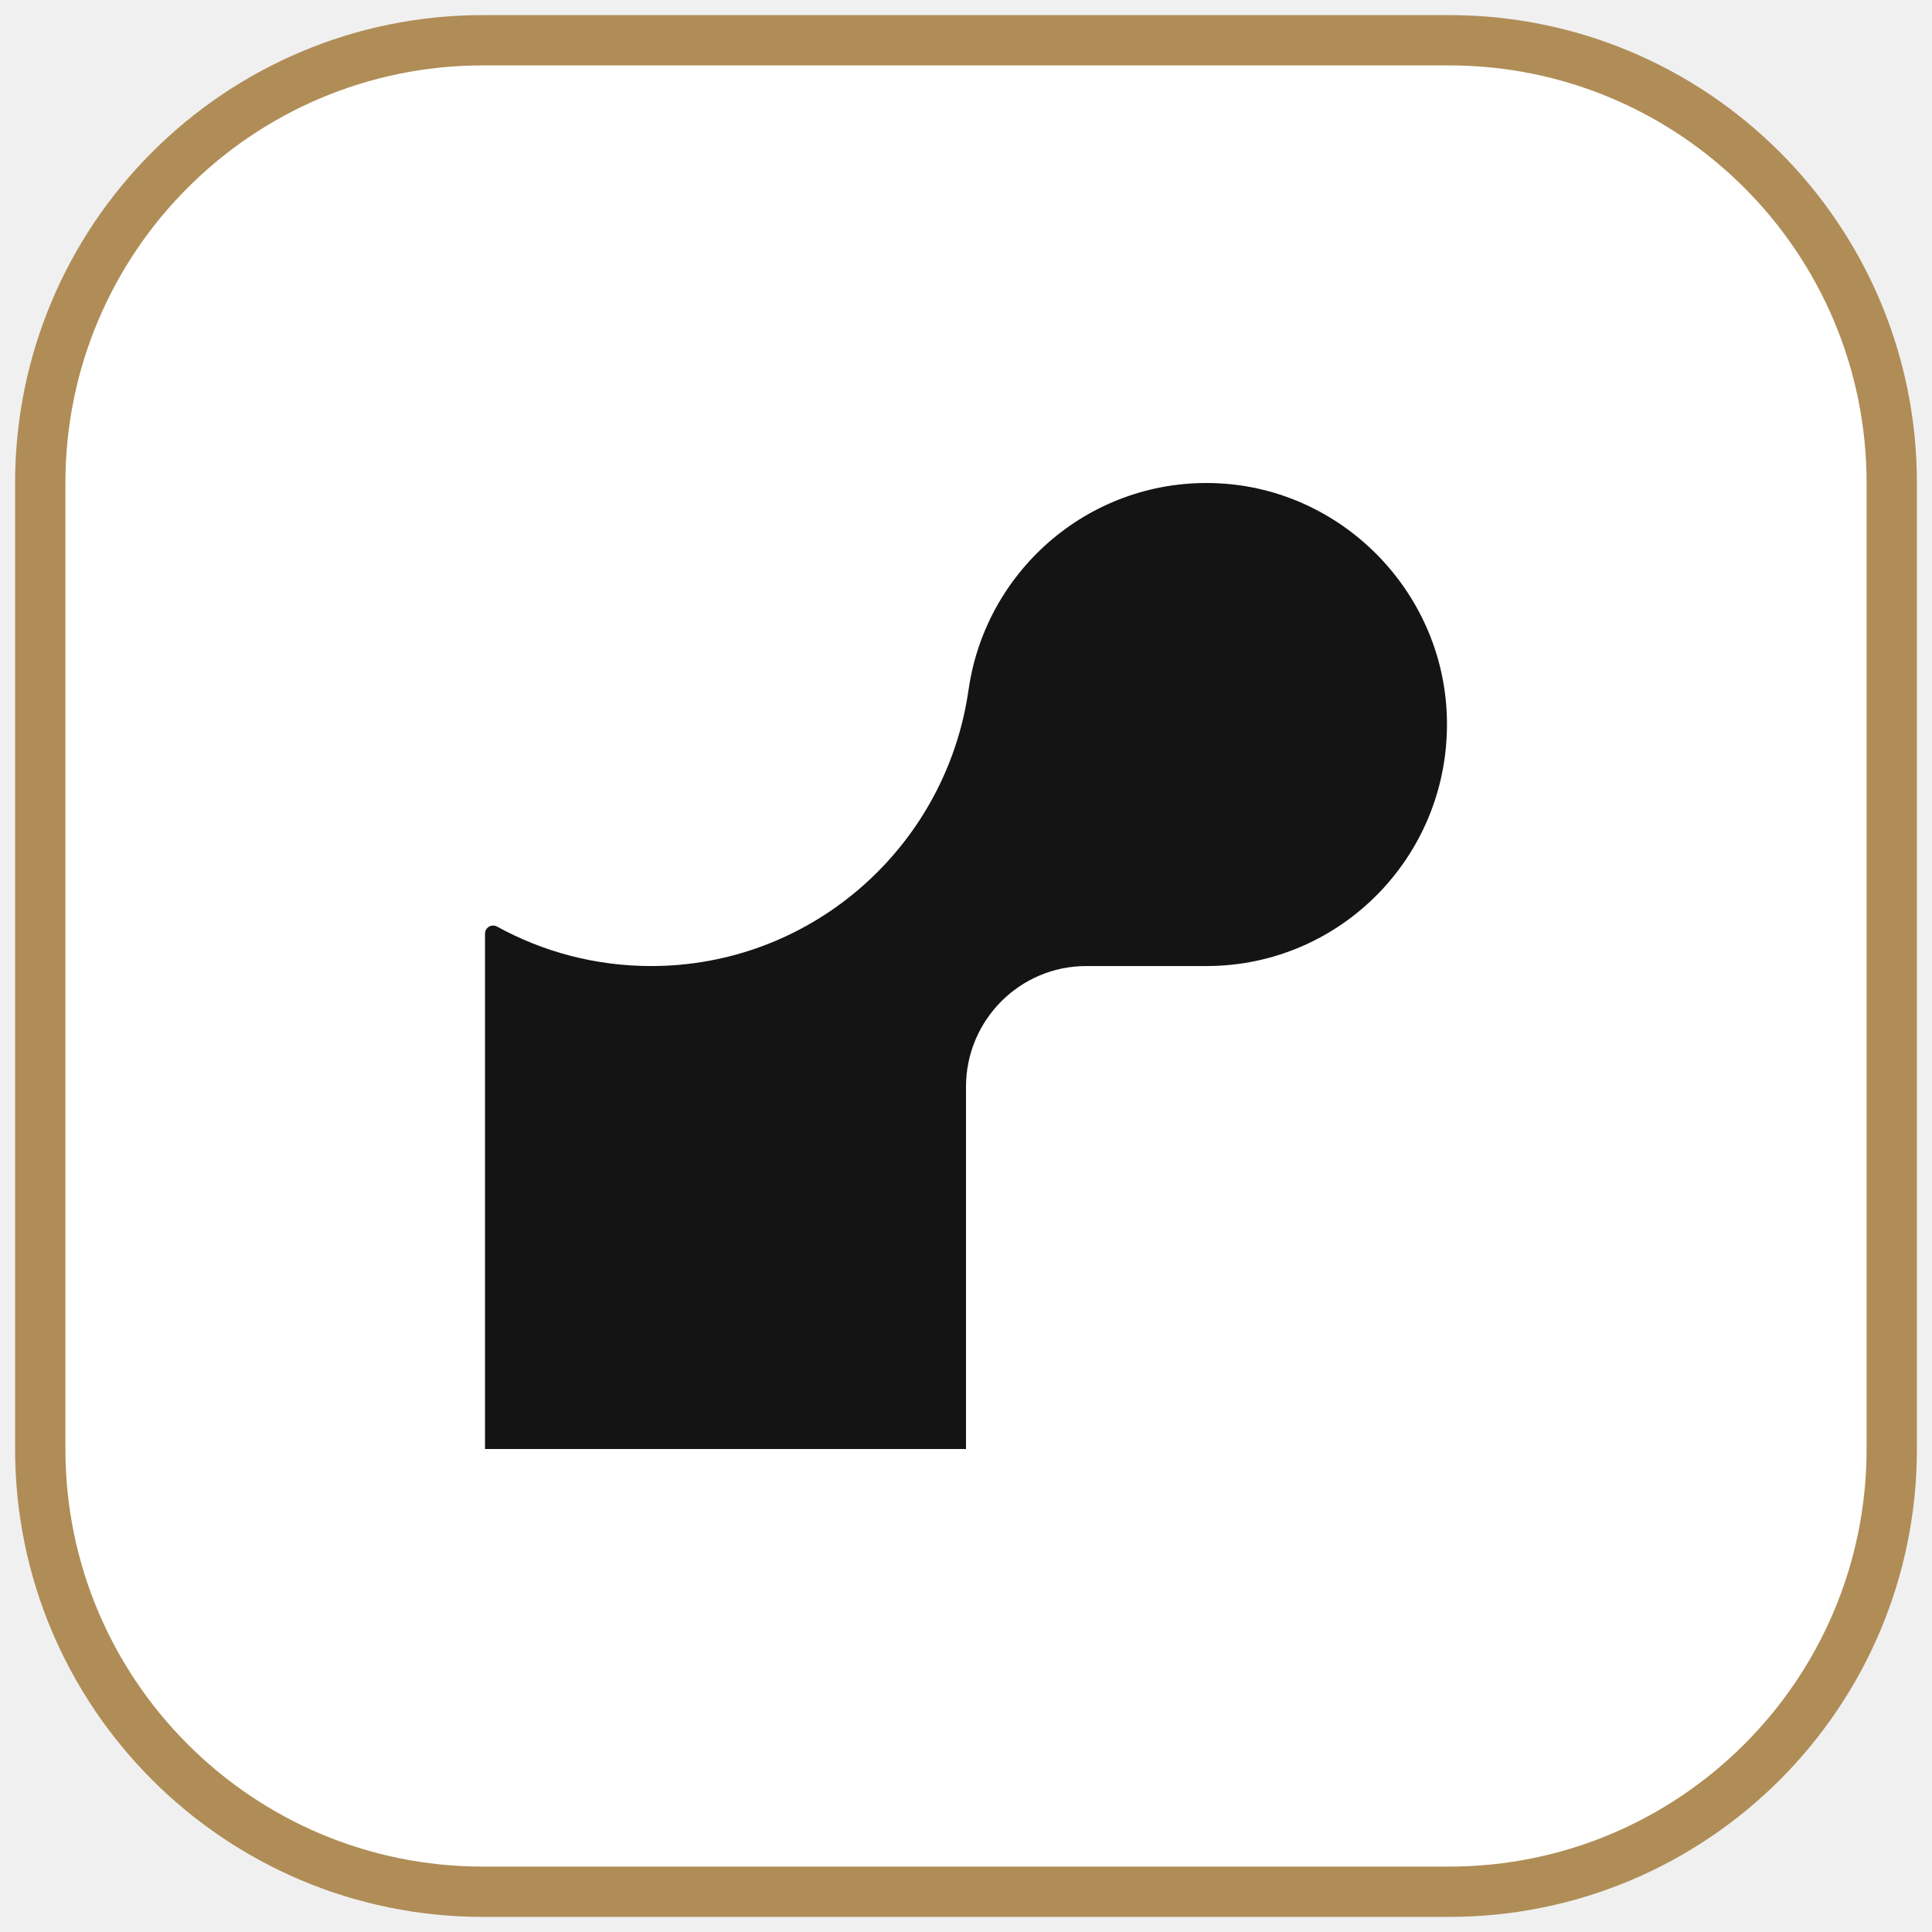
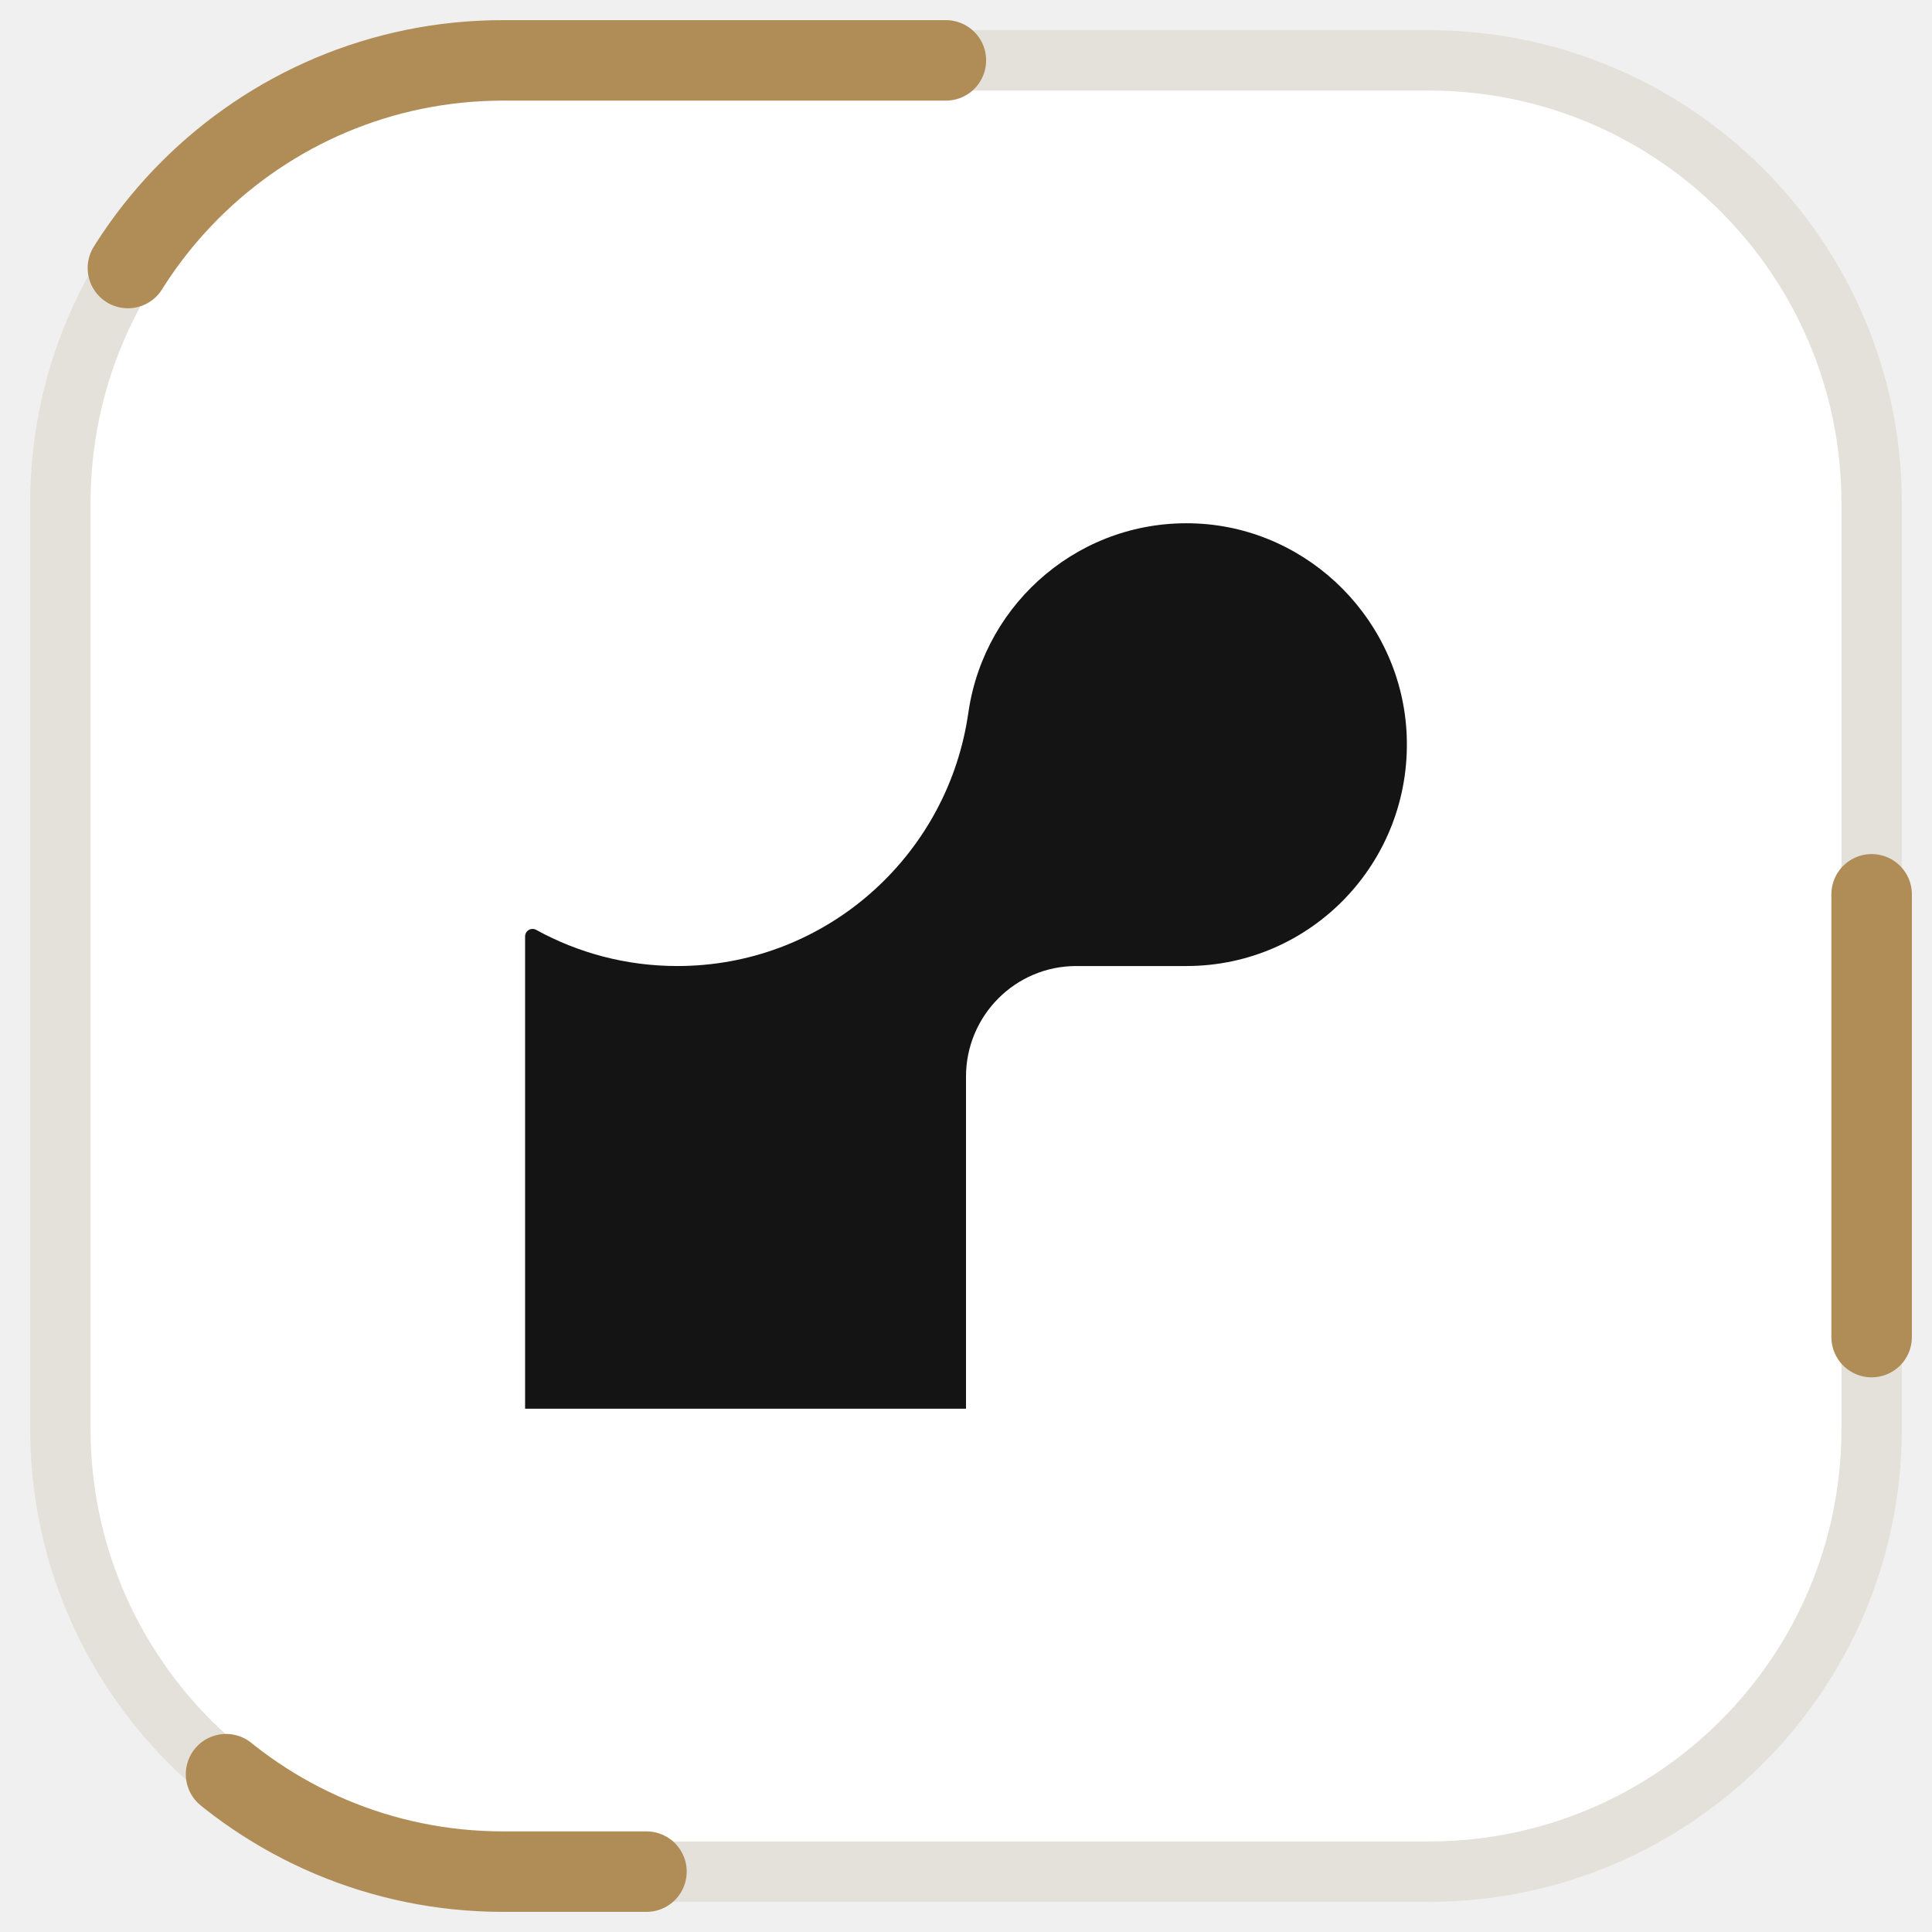
<svg xmlns="http://www.w3.org/2000/svg" viewBox="0 0 96 96" width="96" height="96" role="img" aria-labelledby="t">
  <style>
-     .logo { animation: float 4s ease-in-out 1.40s infinite; transform-origin: 48px 48px; }
-     .ring { animation: glow 4s ease-in-out 1.40s infinite; }
-     @keyframes float { 0%, 100% { transform: translateY(0) scale(1); } 50% { transform: translateY(-3px) scale(1.04); } }
-     @keyframes glow { 0%, 100% { stroke-opacity: .35; } 50% { stroke-opacity: 1; } }
-     @media (prefers-reduced-motion: reduce) { .logo, .ring { animation: none; } }
+     .logo { animation: bob 3s ease-in-out -0.75s infinite; transform-origin: 48px 48px; }
+     .sweep { animation: sweep 6s linear -0.75s infinite; }
+     @keyframes bob { 0%, 100% { transform: translateY(3px) scale(.96); } 50% { transform: translateY(-5px) scale(1.06); } }
+     @keyframes sweep { to { stroke-dashoffset: -100; } }
+     @media (prefers-reduced-motion: reduce) { .logo, .sweep { animation: none; } }
  </style>
-   <rect x="2" y="2" width="92" height="92" rx="22" fill="#ffffff" />
-   <rect class="ring" x="2" y="2" width="92" height="92" rx="22" fill="none" stroke="#b08d57" stroke-width="2.5" />
+   <rect x="3" y="3" width="90" height="90" rx="22" fill="#ffffff" stroke="#e4e1da" stroke-width="3" />
+   <rect class="sweep" x="3" y="3" width="90" height="90" rx="22" fill="none" stroke="#b08d57" stroke-width="4" stroke-linecap="round" pathLength="100" stroke-dasharray="22 78" />
  <g class="logo">
-     <g transform="translate(24 24) scale(2)">
+     <g transform="translate(26 26) scale(1.8333)">
      <path fill="#141414" d="M18.263.007c-3.121-.147-5.744 2.109-6.192 5.082-.018.138-.045.272-.067.405-.696 3.703-3.936 6.507-7.827 6.507-1.388 0-2.691-.356-3.825-.979a.202.202 0 0 0-.302.178V24H12v-8.999c0-1.656 1.338-3 2.987-3h2.988c3.382 0 6.103-2.817 5.97-6.244-.12-3.084-2.61-5.603-5.682-5.75" />
    </g>
  </g>
</svg>
